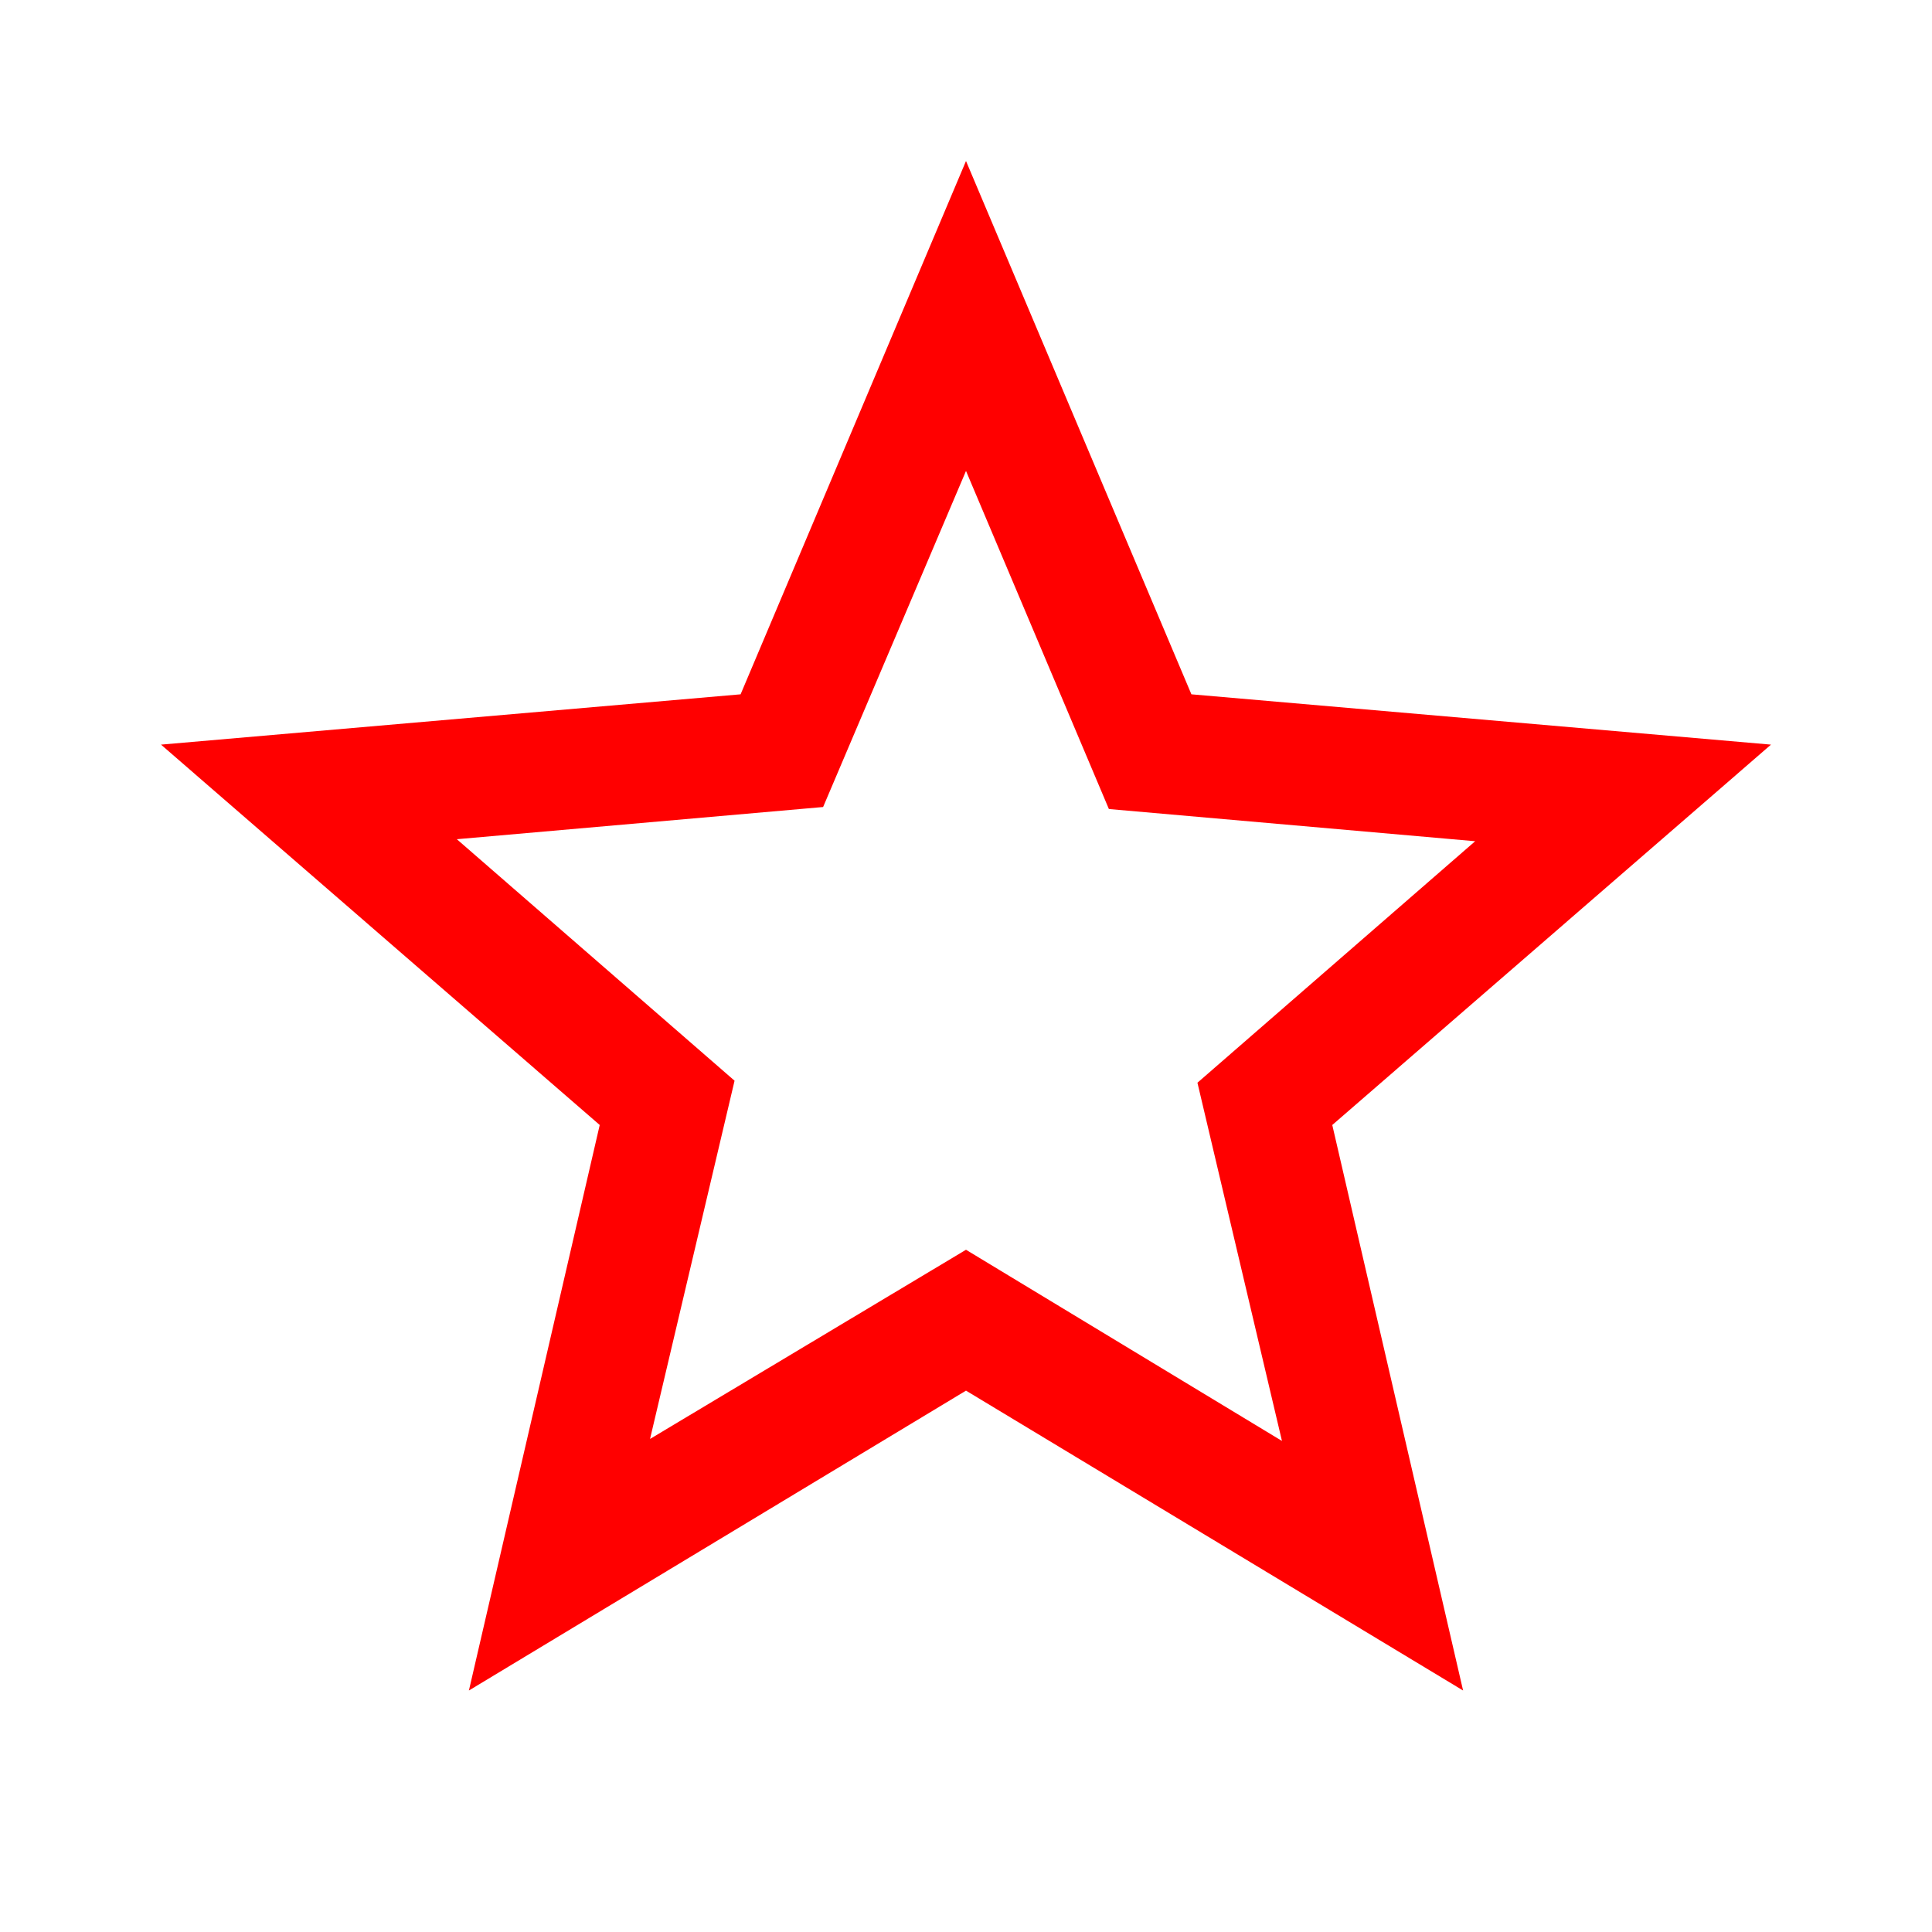
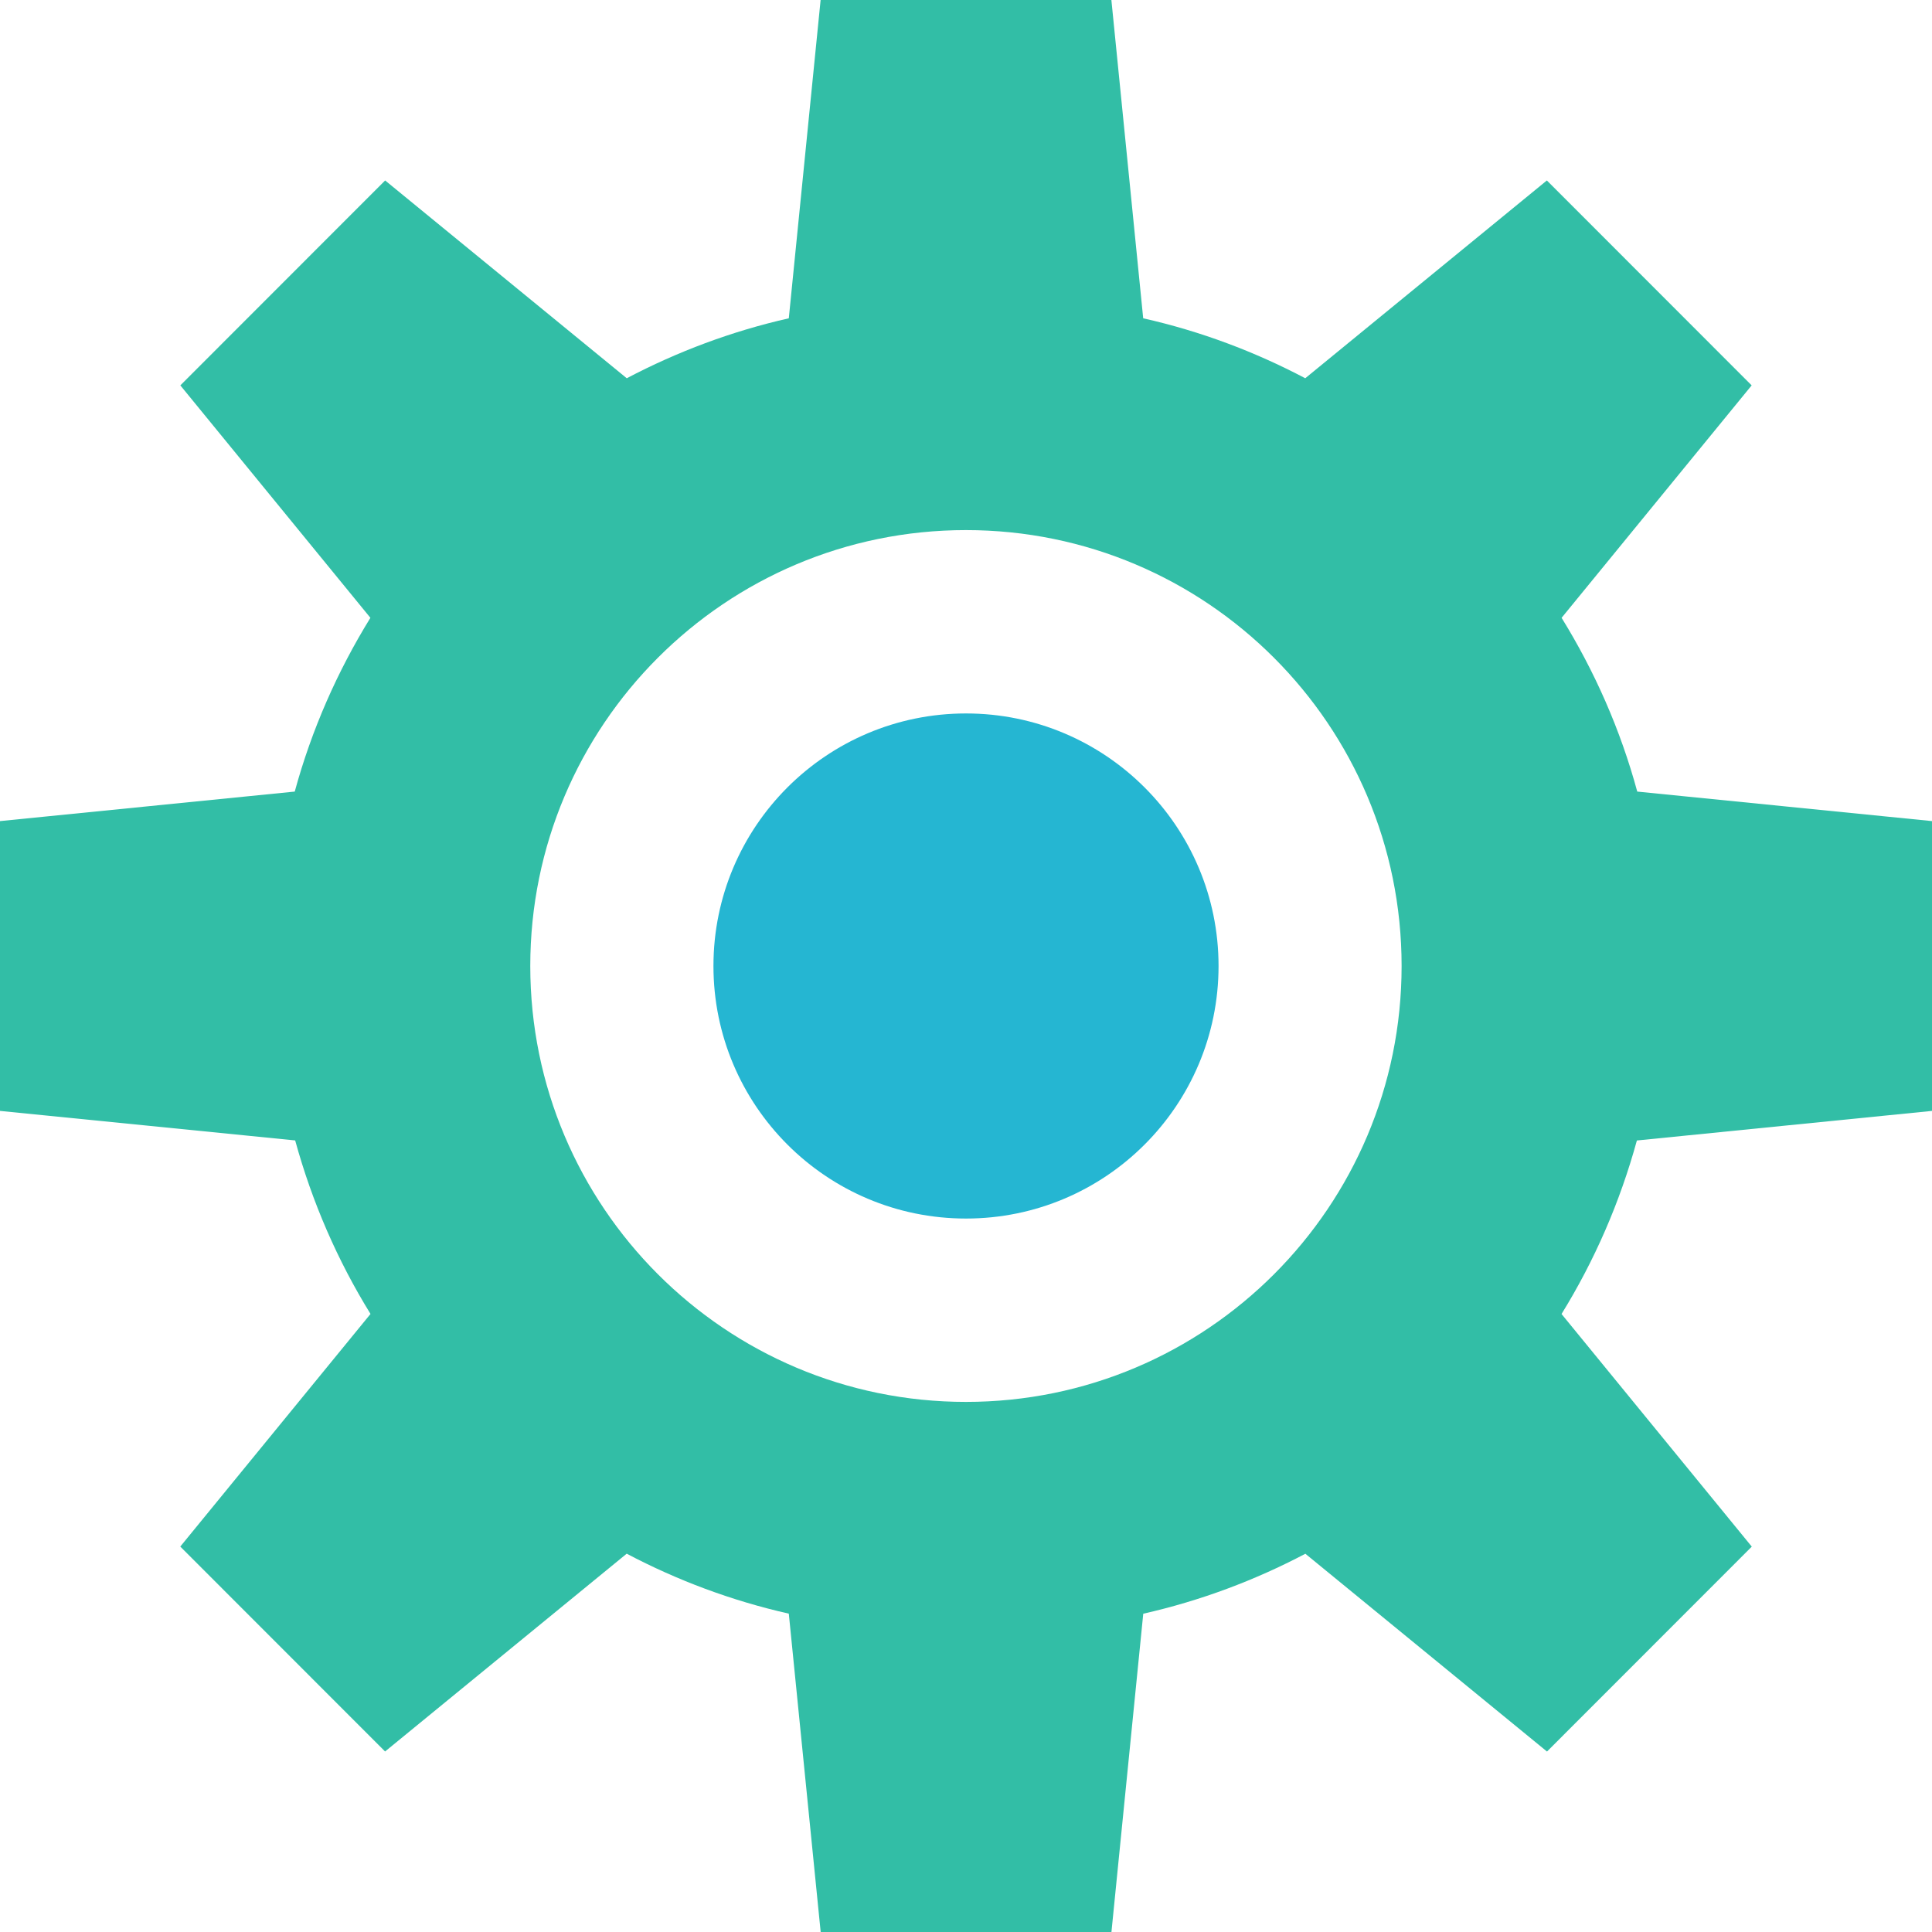
- <svg xmlns="http://www.w3.org/2000/svg" height="48px" viewBox="0 -960 960 960" width="48px" fill="#f00">
-   <path d="m323-245 157-94 157 95-42-178 138-120-182-16-71-168-71 167-182 16 138 120-42 178Zm-90 125 65-281L80-590l288-25 112-265 112 265 288 25-218 189 65 281-247-149-247 149Zm247-355Z" />
+ <svg xmlns="http://www.w3.org/2000/svg" height="800px" width="800px" version="1.1" id="Layer_1" viewBox="0 0 512 512" xml:space="preserve">
+   <circle style="fill:#25B6D2;" cx="256" cy="256" r="66.928" />
+   <path style="fill:#32BEA6;" d="M512,294.4v-76.8l-78.112-7.824c-4.464-16.448-11.312-31.904-20.048-46.048l50.368-61.6  l-54.272-54.304l-64.032,52.416c-13.392-7.056-27.776-12.48-42.944-15.888L294.528,0H256.16h-0.32h-38.368l-8.432,84.352  c-15.152,3.424-29.552,8.848-42.944,15.888l-64.032-52.416l-54.272,54.304l50.368,61.6c-8.736,14.16-15.568,29.616-20.048,46.048  L0,217.6v76.8l78.224,7.824c4.496,16.4,11.248,31.872,19.968,45.984l-50.416,61.648l54.272,54.304l64.032-52.416  c13.392,7.056,27.792,12.464,42.96,15.888L217.488,512h38.368h0.32h38.368l8.432-84.352c15.152-3.424,29.552-8.832,42.96-15.888  l64.032,52.416l54.272-54.304l-50.416-61.648c8.736-14.144,15.472-29.6,19.968-45.984L512,294.4z M255.984,371.52  c-63.76,0-115.456-51.728-115.456-115.52c0-63.808,51.696-115.52,115.456-115.52S371.44,192.208,371.44,256  C371.44,319.808,319.76,371.52,255.984,371.52z" />
</svg>
